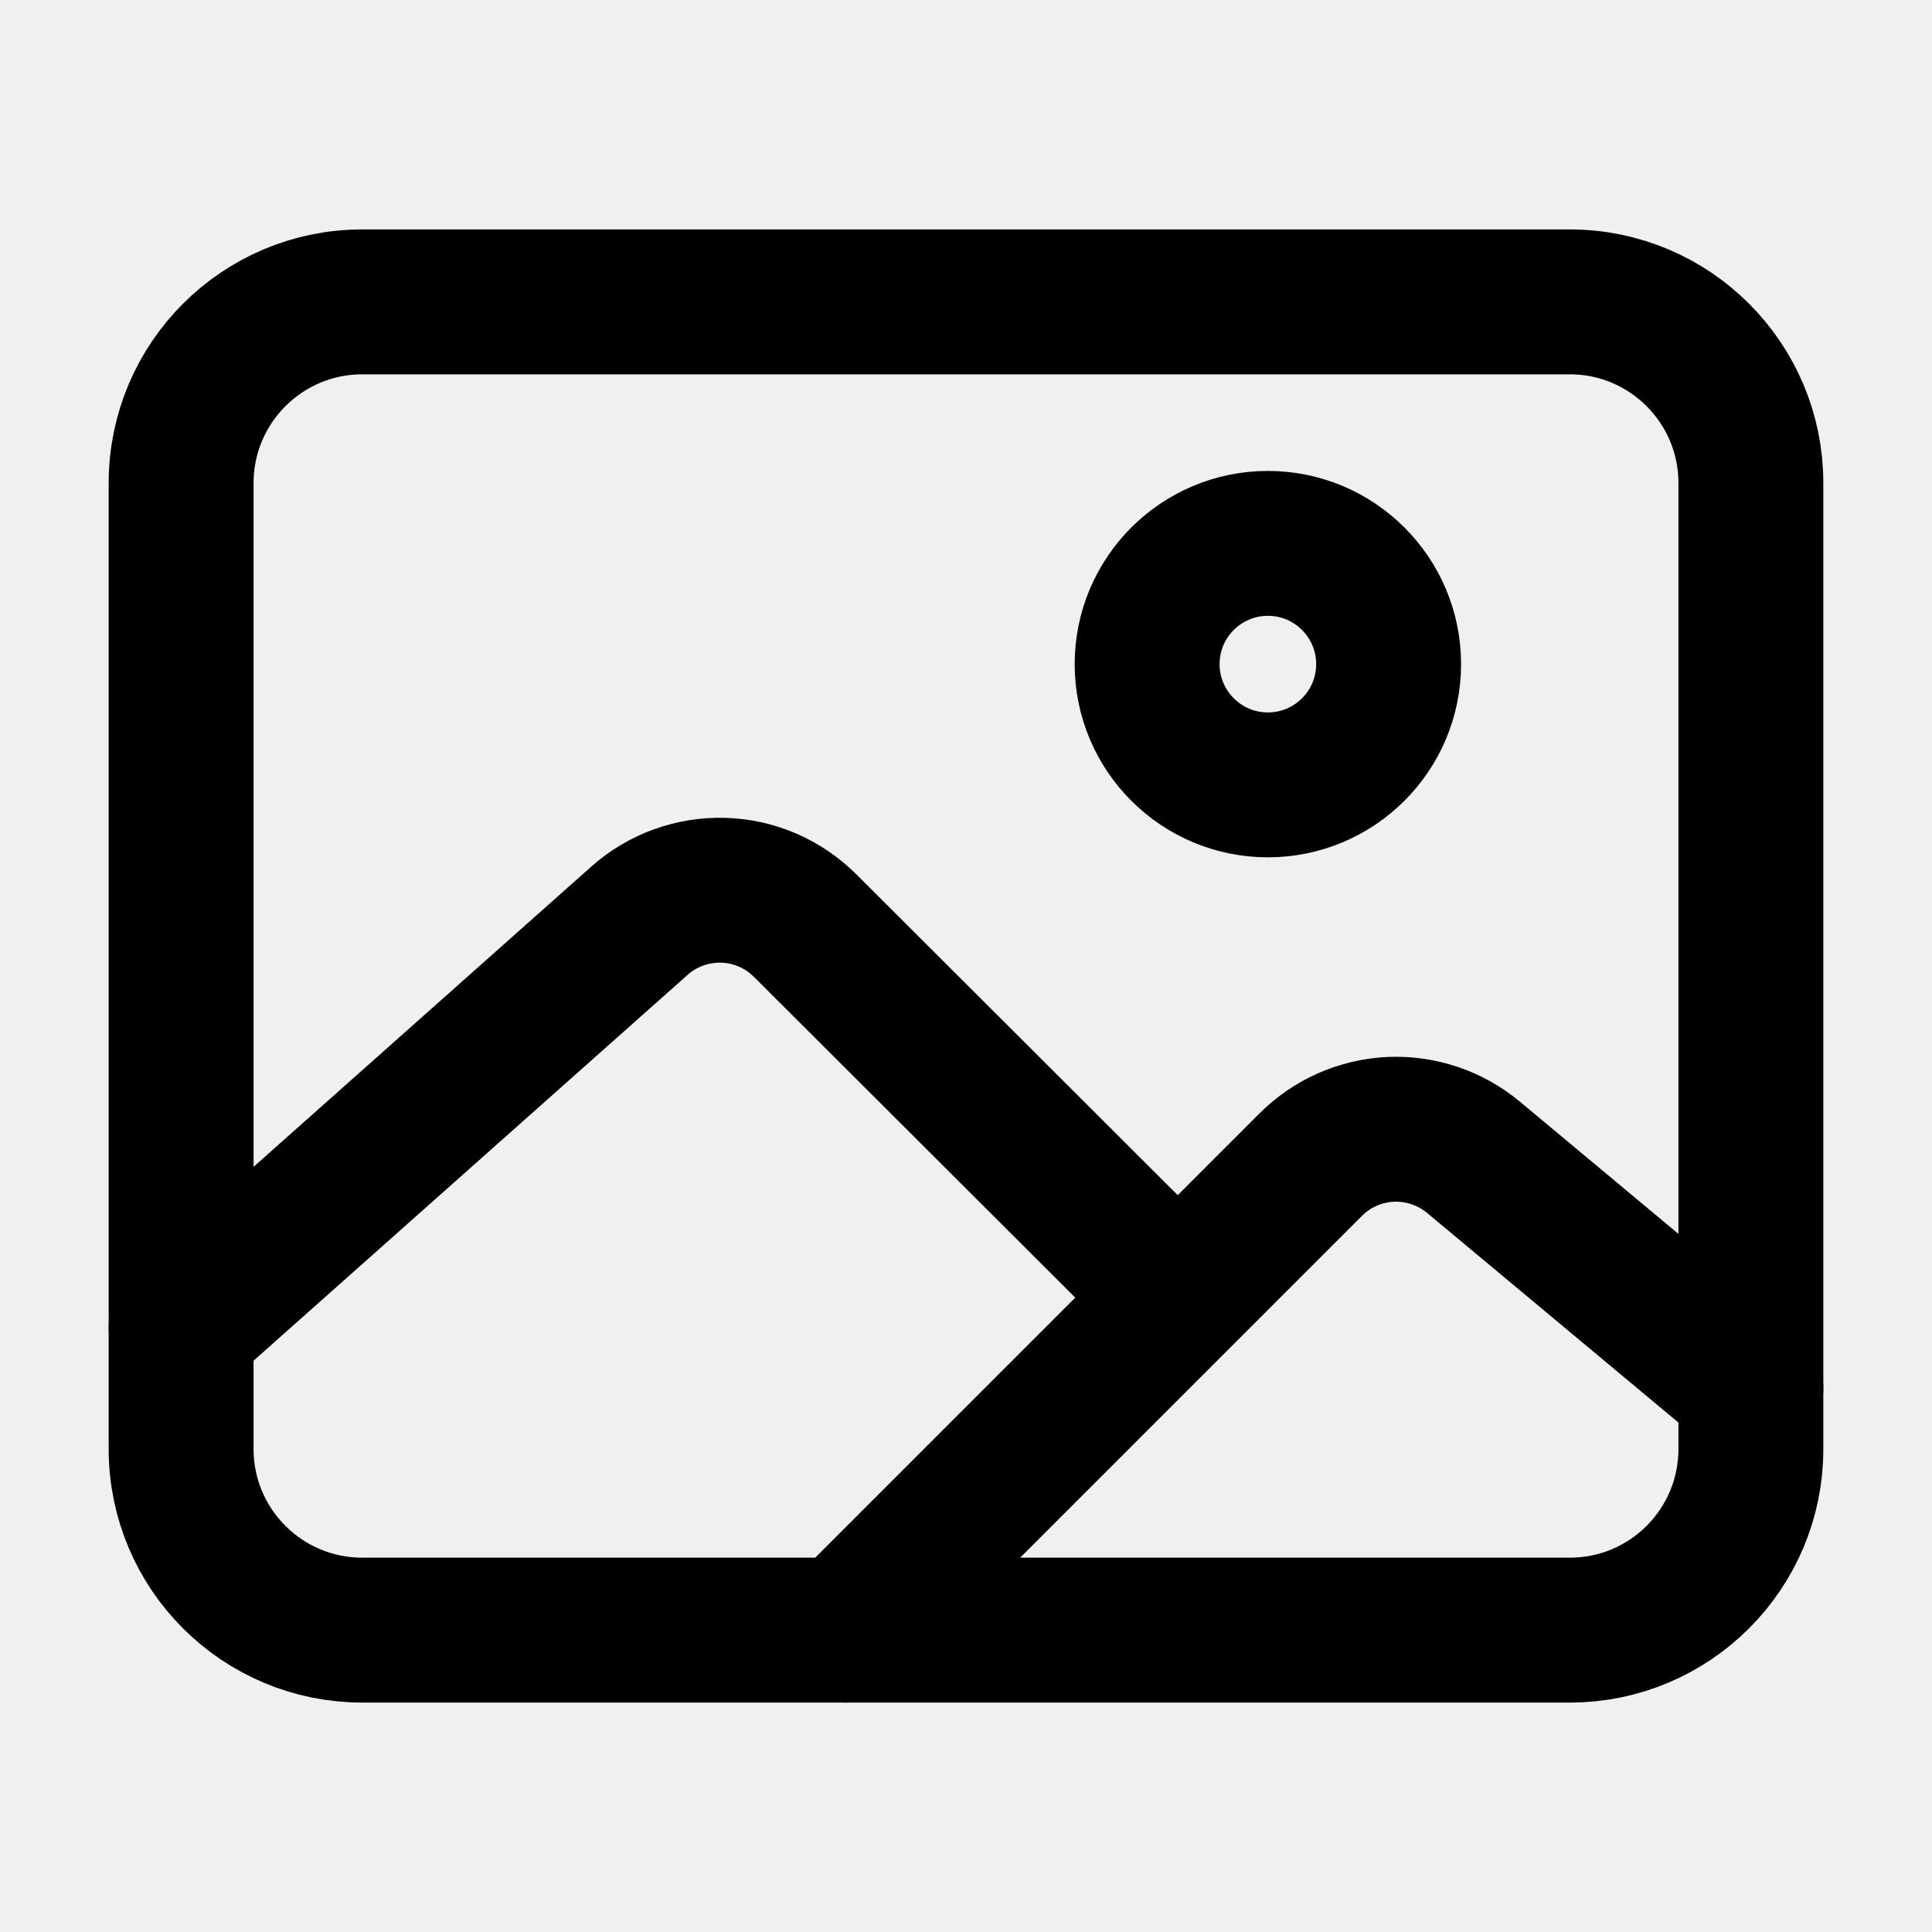
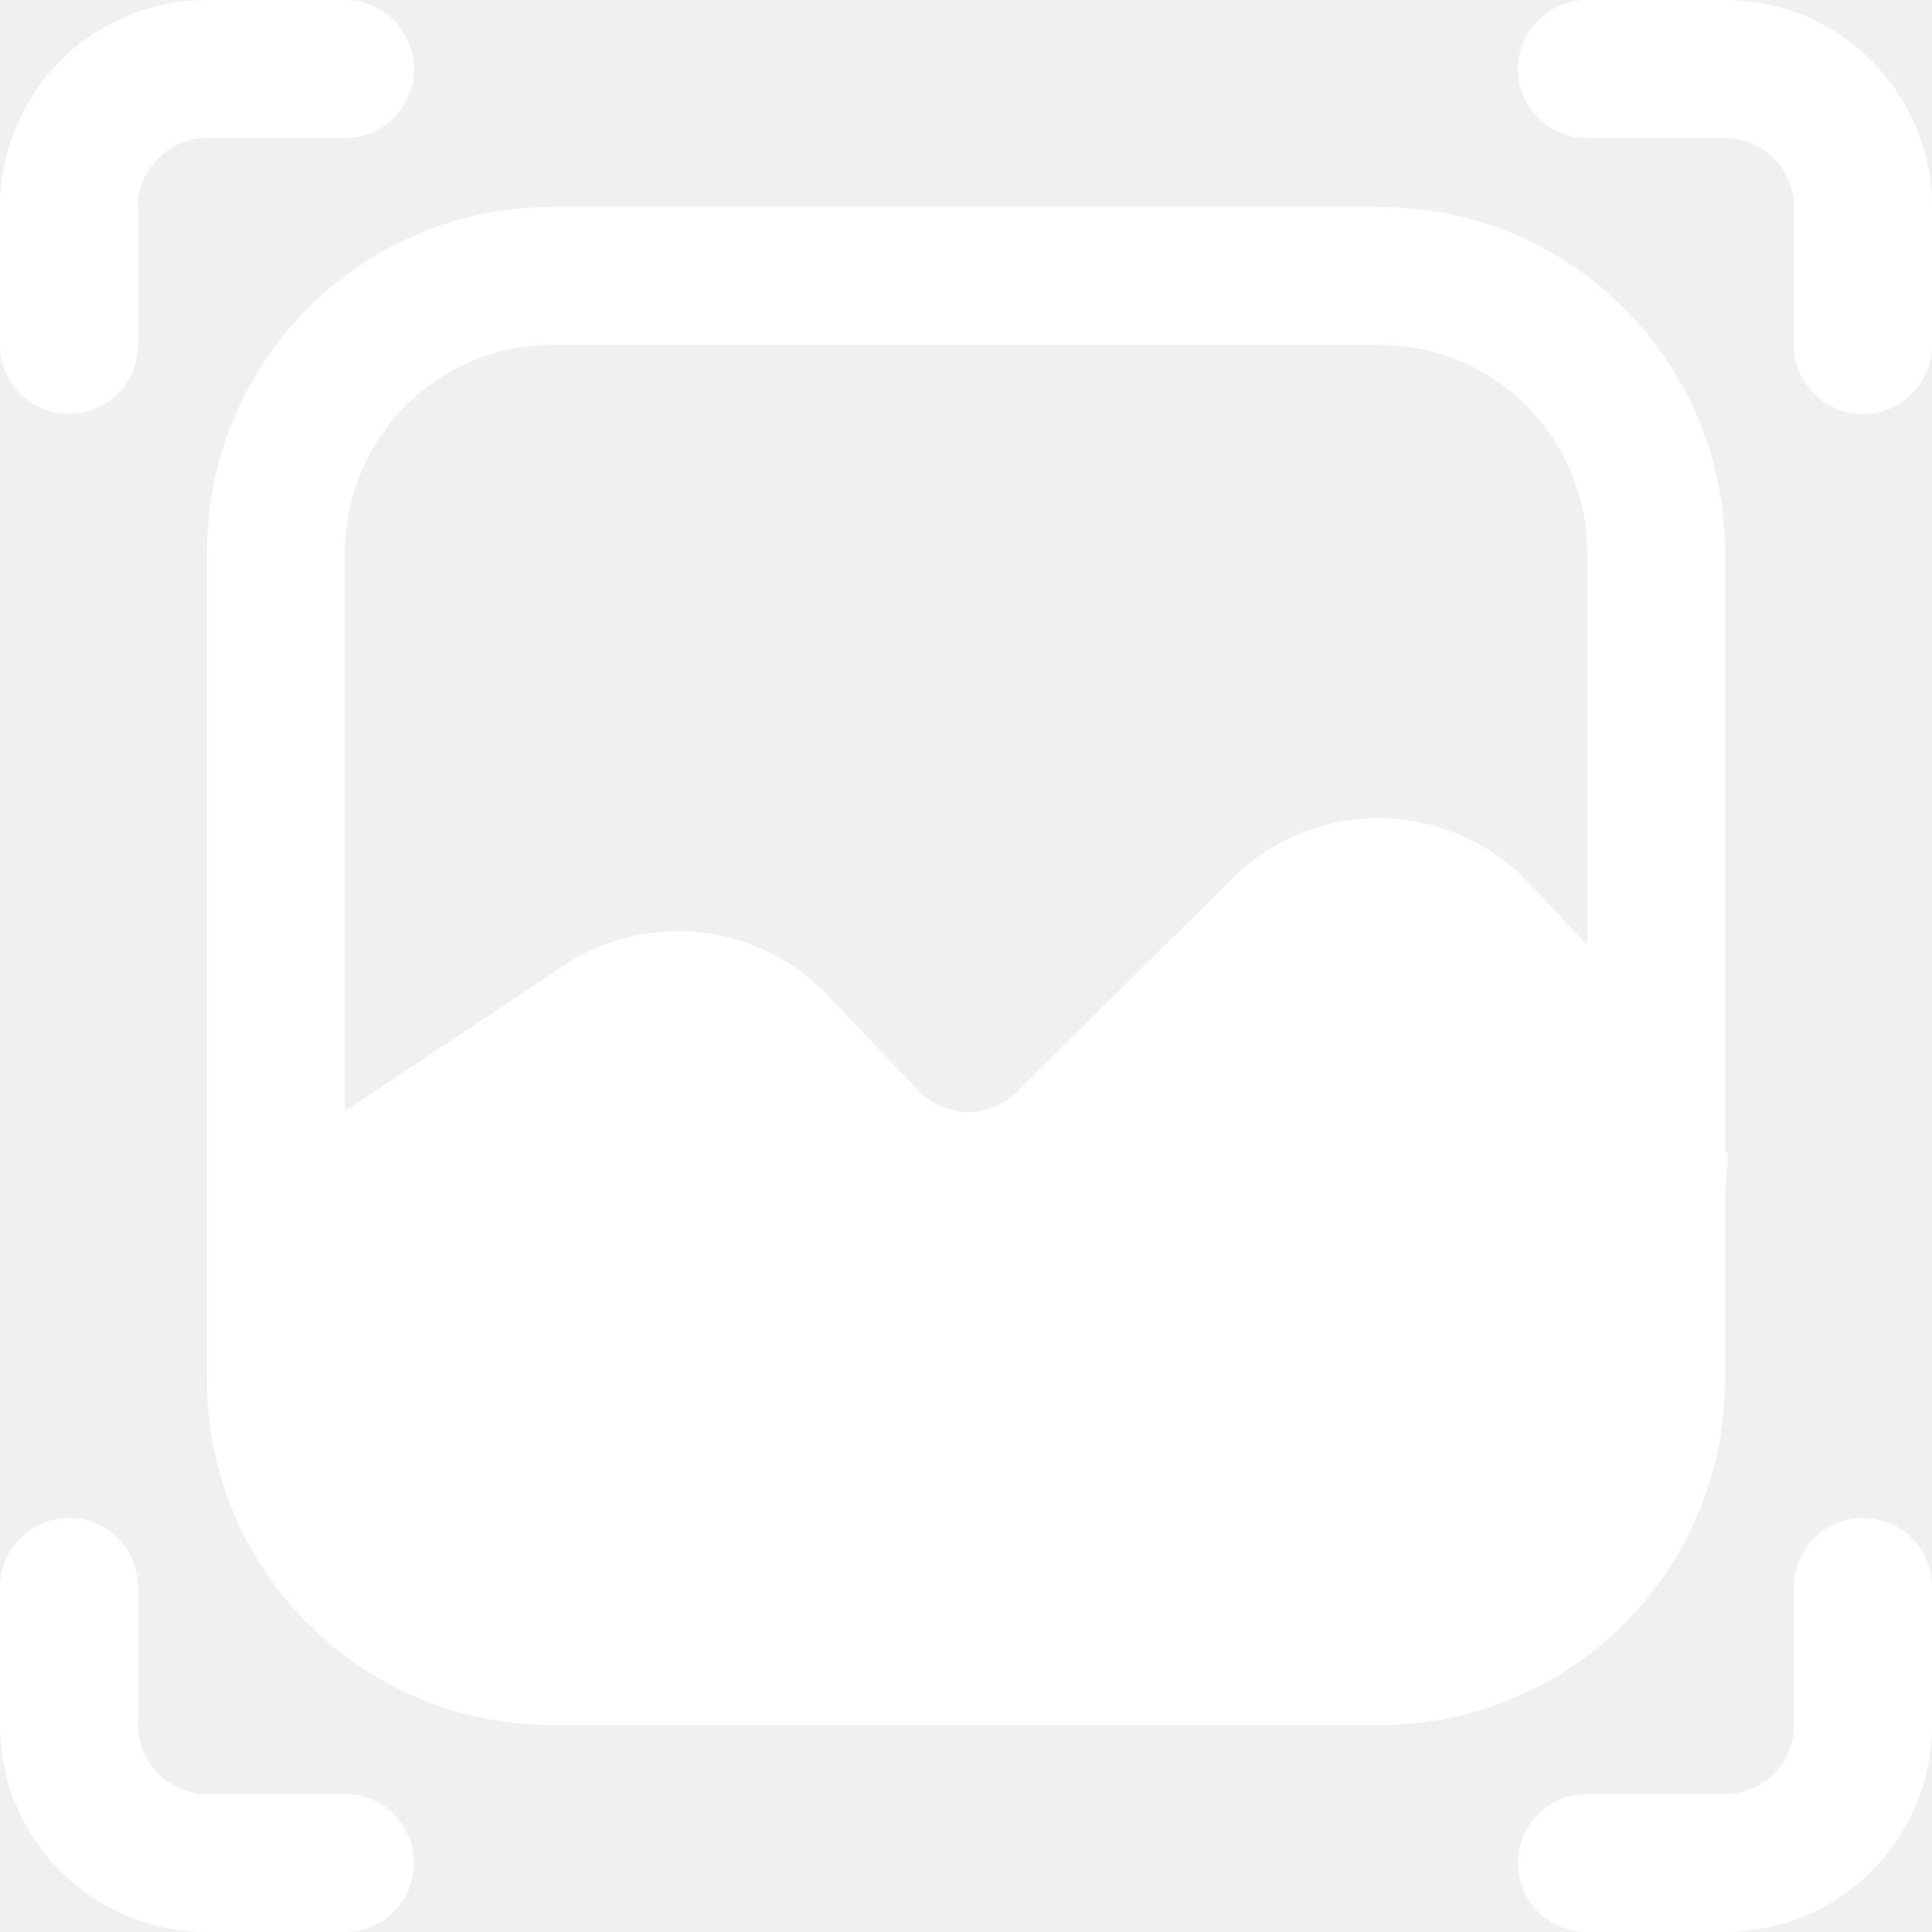
- <svg xmlns="http://www.w3.org/2000/svg" width="20" height="20" viewBox="0 0 20 20" fill="none">
-   <path d="M16.25 3.125H3.75C2.715 3.125 1.875 3.965 1.875 5V15.001C1.875 16.036 2.715 16.875 3.75 16.875H16.25C17.286 16.875 18.125 16.036 18.125 15.001V5C18.125 3.965 17.286 3.125 16.25 3.125Z" stroke="black" stroke-width="1.5" stroke-linejoin="round" />
-   <path d="M13.125 8.125C13.815 8.125 14.375 7.565 14.375 6.875C14.375 6.185 13.815 5.625 13.125 5.625C12.435 5.625 11.875 6.185 11.875 6.875C11.875 7.565 12.435 8.125 13.125 8.125Z" stroke="black" stroke-width="1.5" stroke-miterlimit="10" />
-   <path d="M11.875 13.116L8.334 9.581C8.108 9.356 7.806 9.225 7.487 9.216C7.169 9.207 6.858 9.319 6.62 9.531L1.875 13.749" stroke="black" stroke-width="1.5" stroke-linecap="round" stroke-linejoin="round" />
-   <path d="M8.75 16.875L13.568 12.057C13.788 11.836 14.083 11.706 14.395 11.691C14.706 11.677 15.012 11.78 15.252 11.979L18.125 14.375" stroke="black" stroke-width="1.5" stroke-linecap="round" stroke-linejoin="round" />
+ <svg xmlns="http://www.w3.org/2000/svg" width="38.999" height="39" viewBox="0 0 38.999 39">
+   <g id="Group_358" data-name="Group 358" transform="translate(-296.999 -63)">
+     <g id="noun_Screenshot_4068281" transform="translate(296.999 63)">
+       <g id="Group_98" data-name="Group 98" transform="translate(0 0)">
+         <path id="Path_75" data-name="Path 75" d="M35.642,28.678V11.964A6.964,6.964,0,0,0,28.678,5H11.964A6.964,6.964,0,0,0,5,11.964V28.678a6.964,6.964,0,0,0,6.964,6.964H28.678A6.964,6.964,0,0,0,35.642,28.678ZM11.964,7.786H28.678a4.179,4.179,0,0,1,4.179,4.179v7.925L31.7,18.664a4.178,4.178,0,0,0-5.989-.125L21.338,22.87a1.393,1.393,0,0,1-.989.4,1.462,1.462,0,0,1-.989-.432L17.536,20.92a4.179,4.179,0,0,0-5.348-.6l-4.4,2.925V11.964a4.179,4.179,0,0,1,4.179-4.179ZM28.678,32.857H11.964a4.179,4.179,0,0,1-4.179-4.179V26.589l5.947-3.928a1.393,1.393,0,0,1,1.769.195l1.852,1.922a4.171,4.171,0,0,0,5.947.07l4.373-4.332a1.38,1.38,0,0,1,1.992.042l3.064,3.273a.146.146,0,0,1,.125.1v4.75a4.178,4.178,0,0,1-4.178,4.179Z" transform="translate(-0.821 -0.821)" fill="#fff" />
+         <path id="Path_76" data-name="Path 76" d="M30.964,24a1.393,1.393,0,0,0-1.393,1.393v2.786a1.393,1.393,0,0,1-1.393,1.393H25.393a1.393,1.393,0,0,0,0,2.786h2.786a4.179,4.179,0,0,0,4.179-4.179V25.393A1.393,1.393,0,0,0,30.964,24Z" transform="translate(6.642 6.642)" fill="#fff" />
+         <path id="Path_77" data-name="Path 77" d="M8.964,29.571H6.179a1.393,1.393,0,0,1-1.393-1.393V25.393a1.393,1.393,0,0,0-2.786,0v2.786a4.179,4.179,0,0,0,4.179,4.179H8.964a1.393,1.393,0,0,0,0-2.786Z" transform="translate(-2 6.642)" fill="#fff" />
+         <path id="Path_78" data-name="Path 78" d="M28.179,2H25.393a1.393,1.393,0,0,0,0,2.786h2.786a1.393,1.393,0,0,1,1.393,1.393V8.964a1.393,1.393,0,1,0,2.786,0V6.179A4.179,4.179,0,0,0,28.179,2Z" transform="translate(6.642 -2)" fill="#fff" />
+         <path id="Path_79" data-name="Path 79" d="M3.393,10.357A1.393,1.393,0,0,0,4.786,8.964V6.179A1.393,1.393,0,0,1,6.179,4.786H8.964A1.393,1.393,0,0,0,8.964,2H6.179A4.179,4.179,0,0,0,2,6.179V8.964A1.393,1.393,0,0,0,3.393,10.357Z" transform="translate(-2 -2)" fill="#fff" />
+       </g>
+     </g>
+     <path id="Path_252" data-name="Path 252" d="M581.731,1387.885l7.291-4.456,3.353,1.533,1.118,1.677h2.182l2.023-.767,1.969-2.444,2.182-1.629,2.023-.288,2.5,1.2,1.7,1.629,1.65,1.965-.479,5.175-1.7,2.923-1.756,1.1-7.025.814-6.387-.527h-4.843l-3.938-.863-2.289-1.965Z" transform="translate(-277.834 -1299.997)" fill="#fff" />
+   </g>
</svg>
